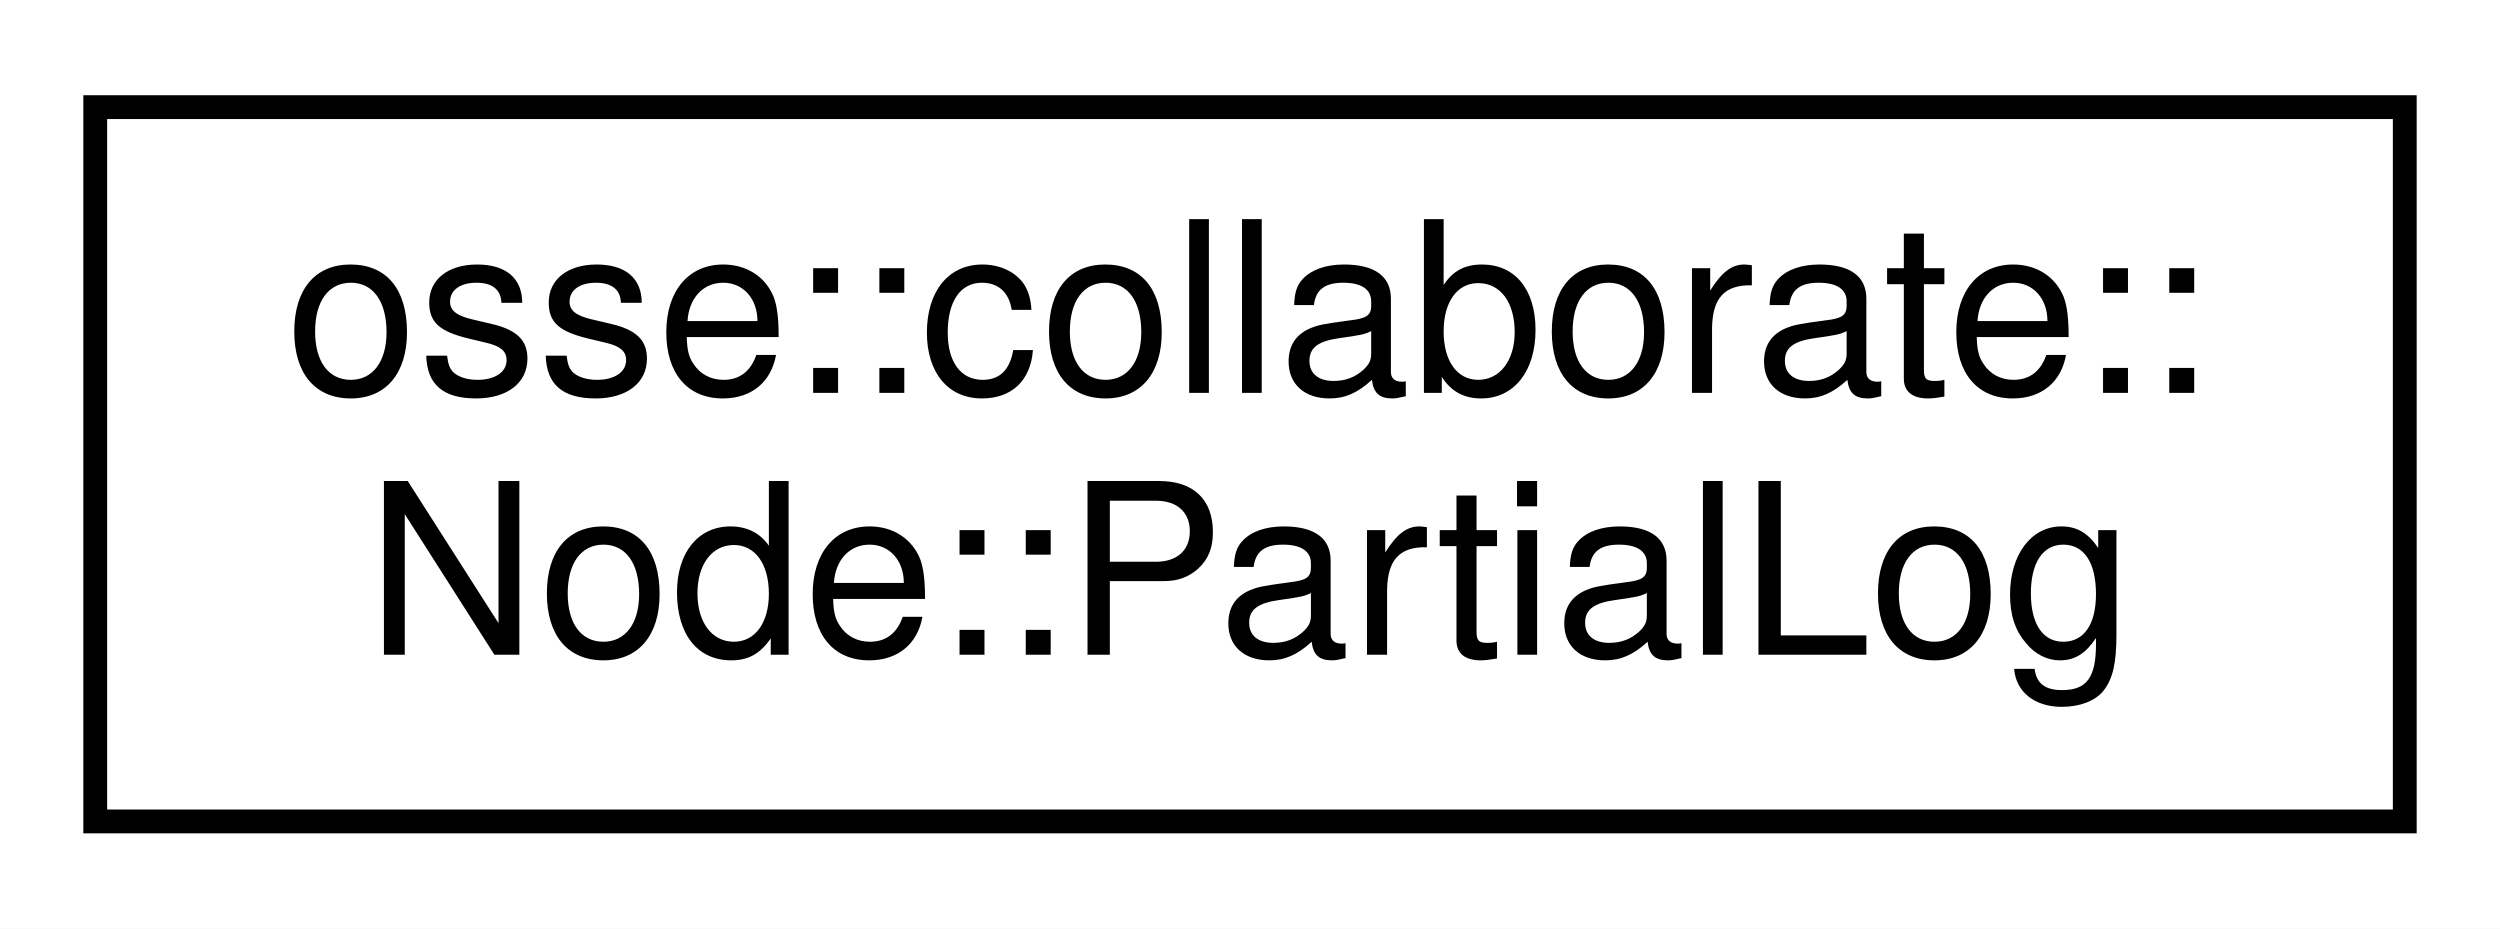
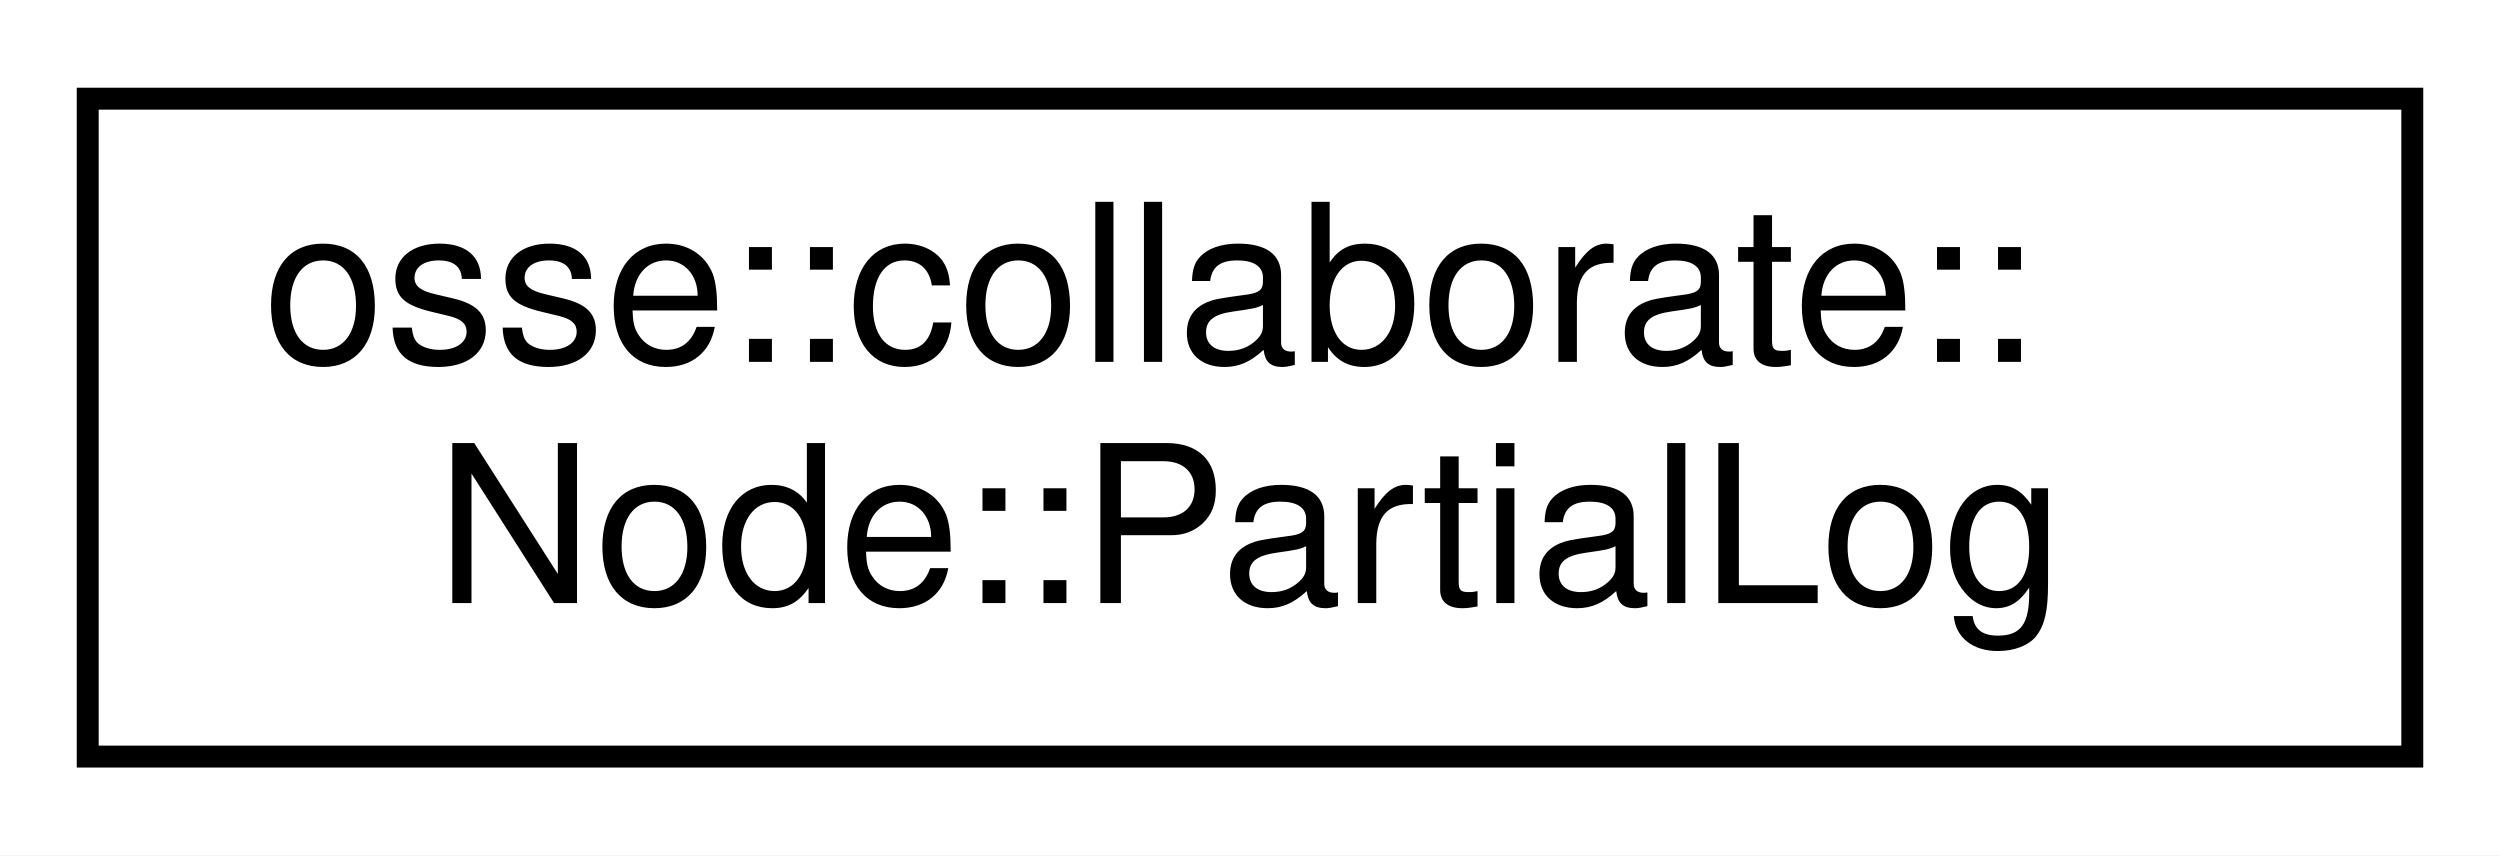
- <svg xmlns="http://www.w3.org/2000/svg" xmlns:xlink="http://www.w3.org/1999/xlink" width="105pt" height="39pt" viewBox="0.00 0.00 105.00 39.00">
+ <svg xmlns="http://www.w3.org/2000/svg" xmlns:xlink="http://www.w3.org/1999/xlink" width="114pt" height="39pt" viewBox="0.00 0.00 114.00 39.00">
  <g id="graph0" class="graph" transform="scale(1 1) rotate(0) translate(4 35)">
-     <polygon fill="#ffffff" stroke="transparent" points="-4,4 -4,-35 101,-35 101,4 -4,4" />
+     <polygon fill="#ffffff" stroke="transparent" points="-4,4 -4,-35 110,-35 110,4 -4,4" />
    <g id="node1" class="node">
      <g id="a_node1">
        <a xlink:href="structosse_1_1collaborate_1_1_node_1_1_partial_log.html" target="_top" xlink:title="A geodetic log for a node. ">
-           <polygon fill="#ffffff" stroke="#000000" points="0,-.5 0,-30.5 97,-30.5 97,-.5 0,-.5" />
+           <polygon fill="#ffffff" stroke="#000000" points="0,-.5 0,-30.5 106,-30.5 106,-.5 0,-.5" />
          <text text-anchor="start" x="8" y="-18.5" font-family="Helvetica,sans-Serif" font-size="10.00" fill="#000000">osse::collaborate::</text>
-           <text text-anchor="middle" x="48.5" y="-7.5" font-family="Helvetica,sans-Serif" font-size="10.00" fill="#000000">Node::PartialLog</text>
+           <text text-anchor="middle" x="53" y="-7.5" font-family="Helvetica,sans-Serif" font-size="10.00" fill="#000000">Node::PartialLog</text>
        </a>
      </g>
    </g>
  </g>
</svg>
